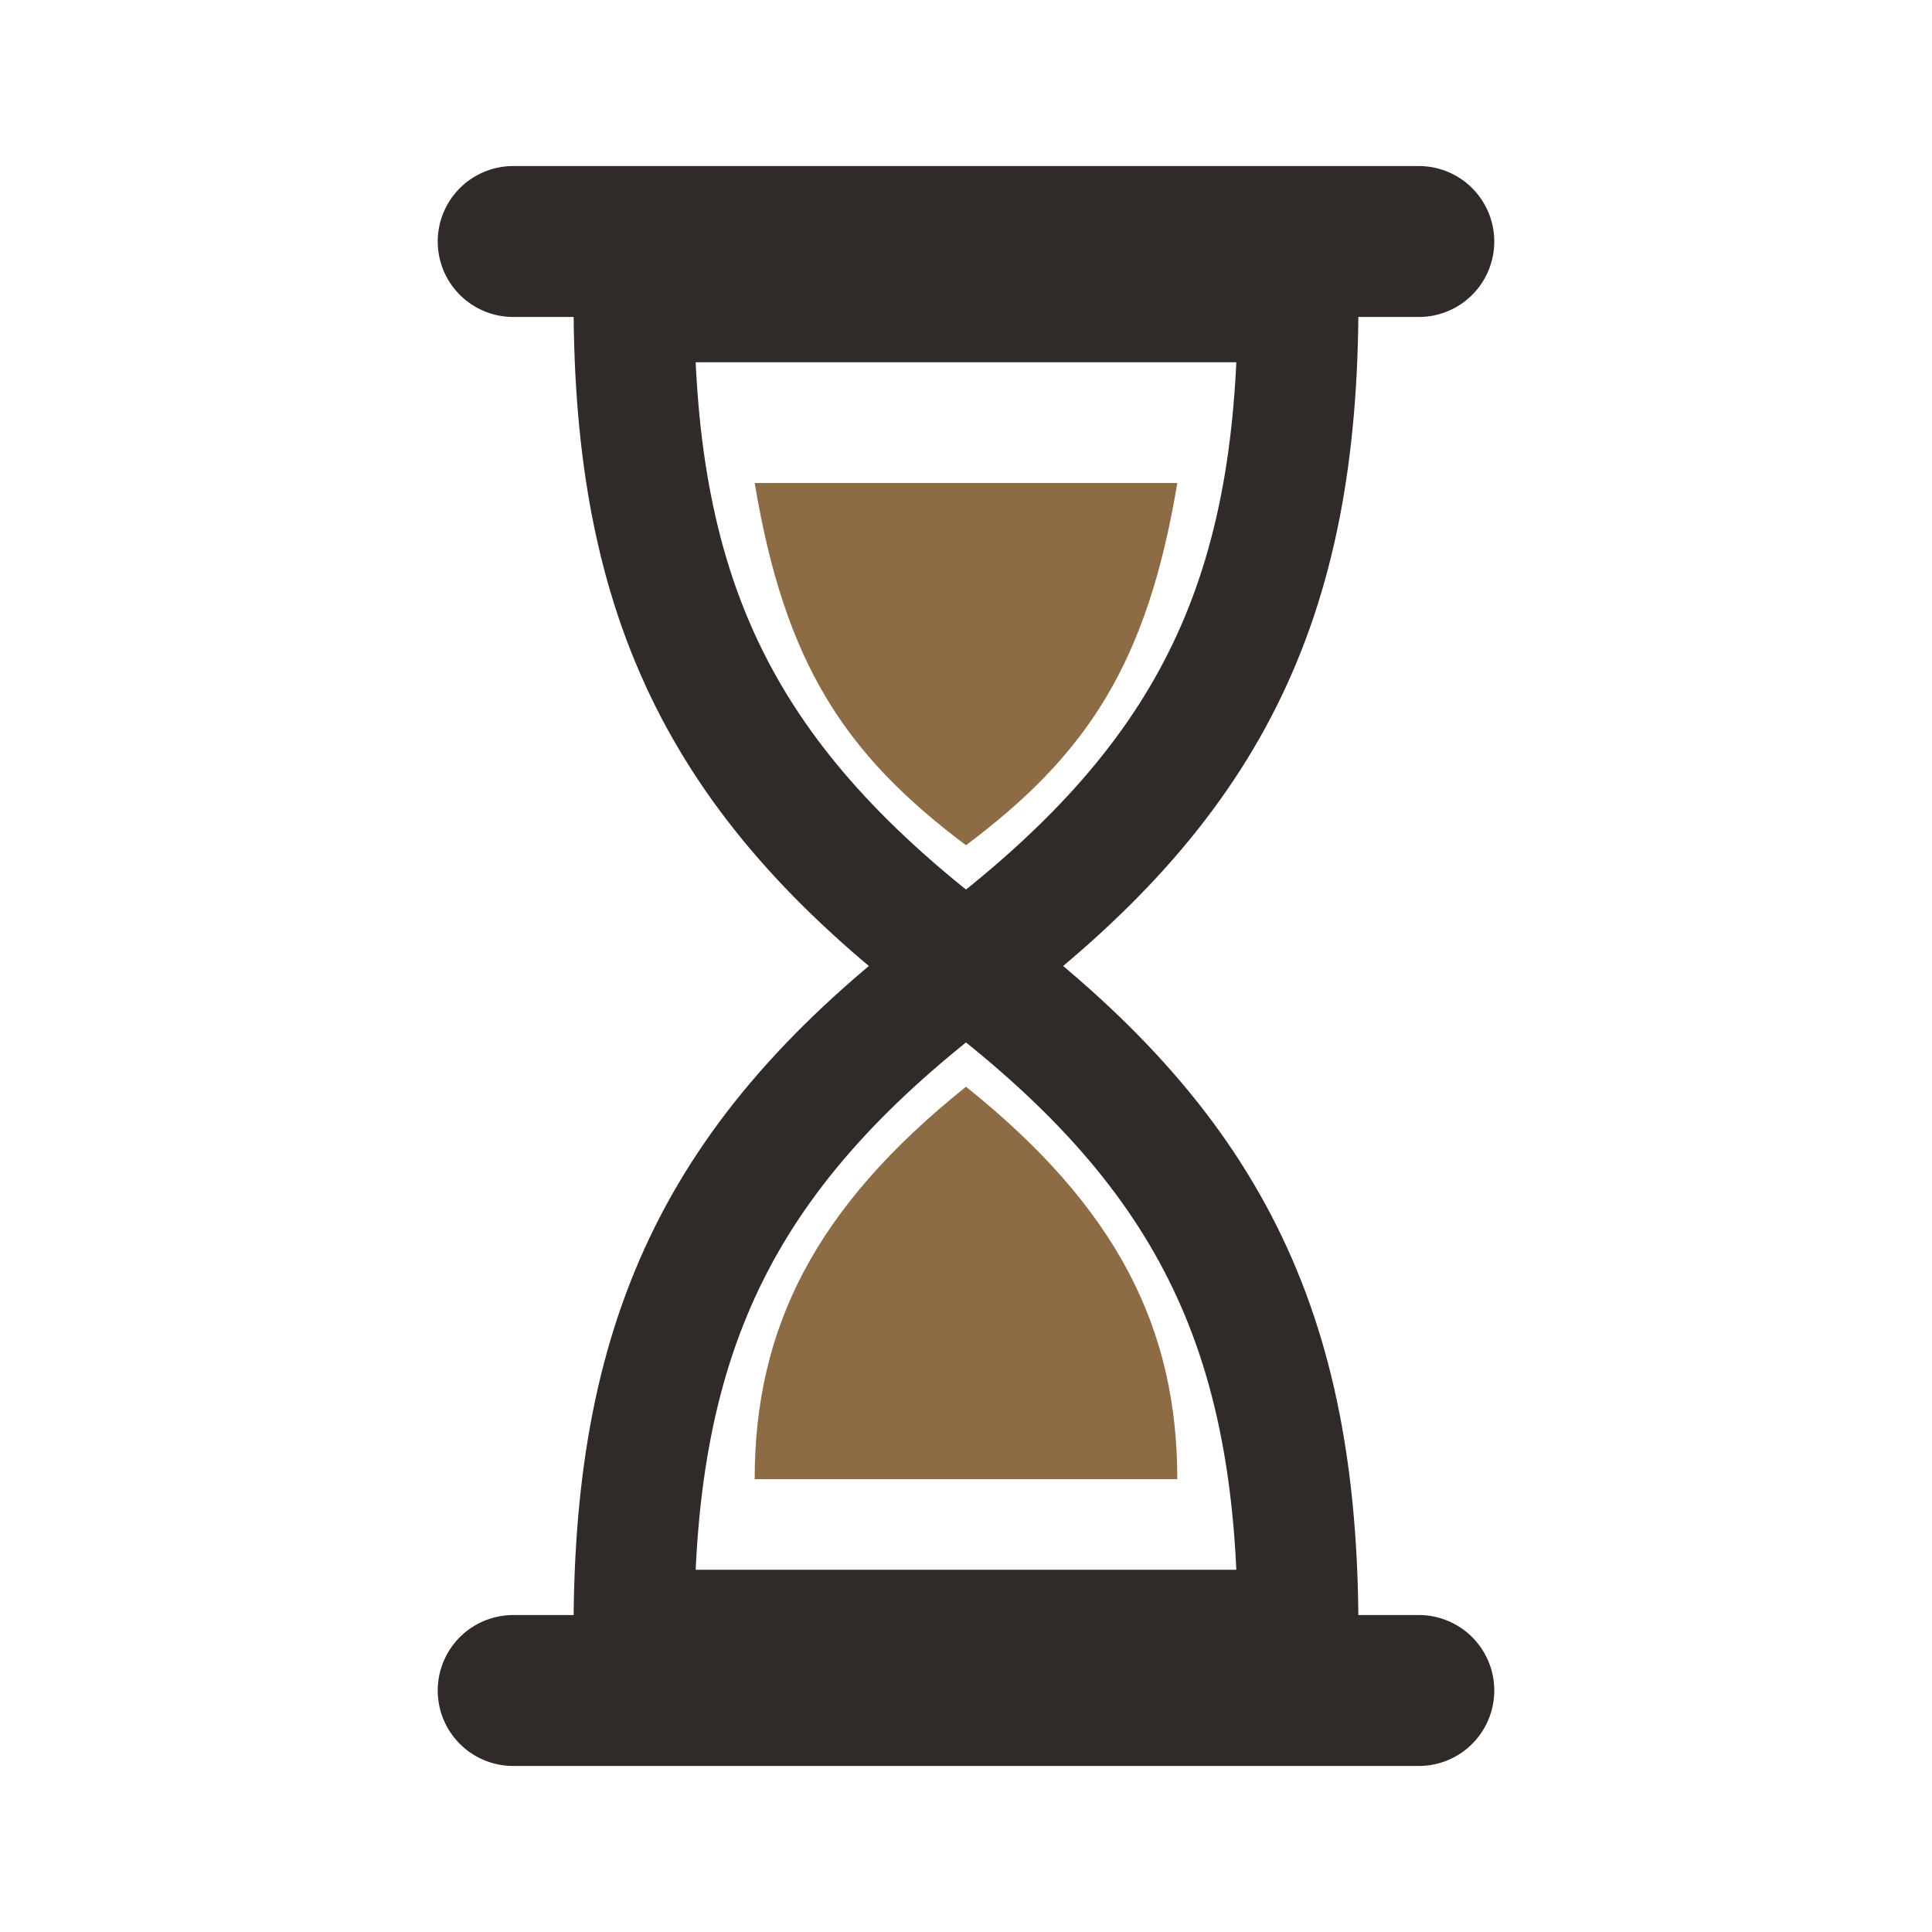
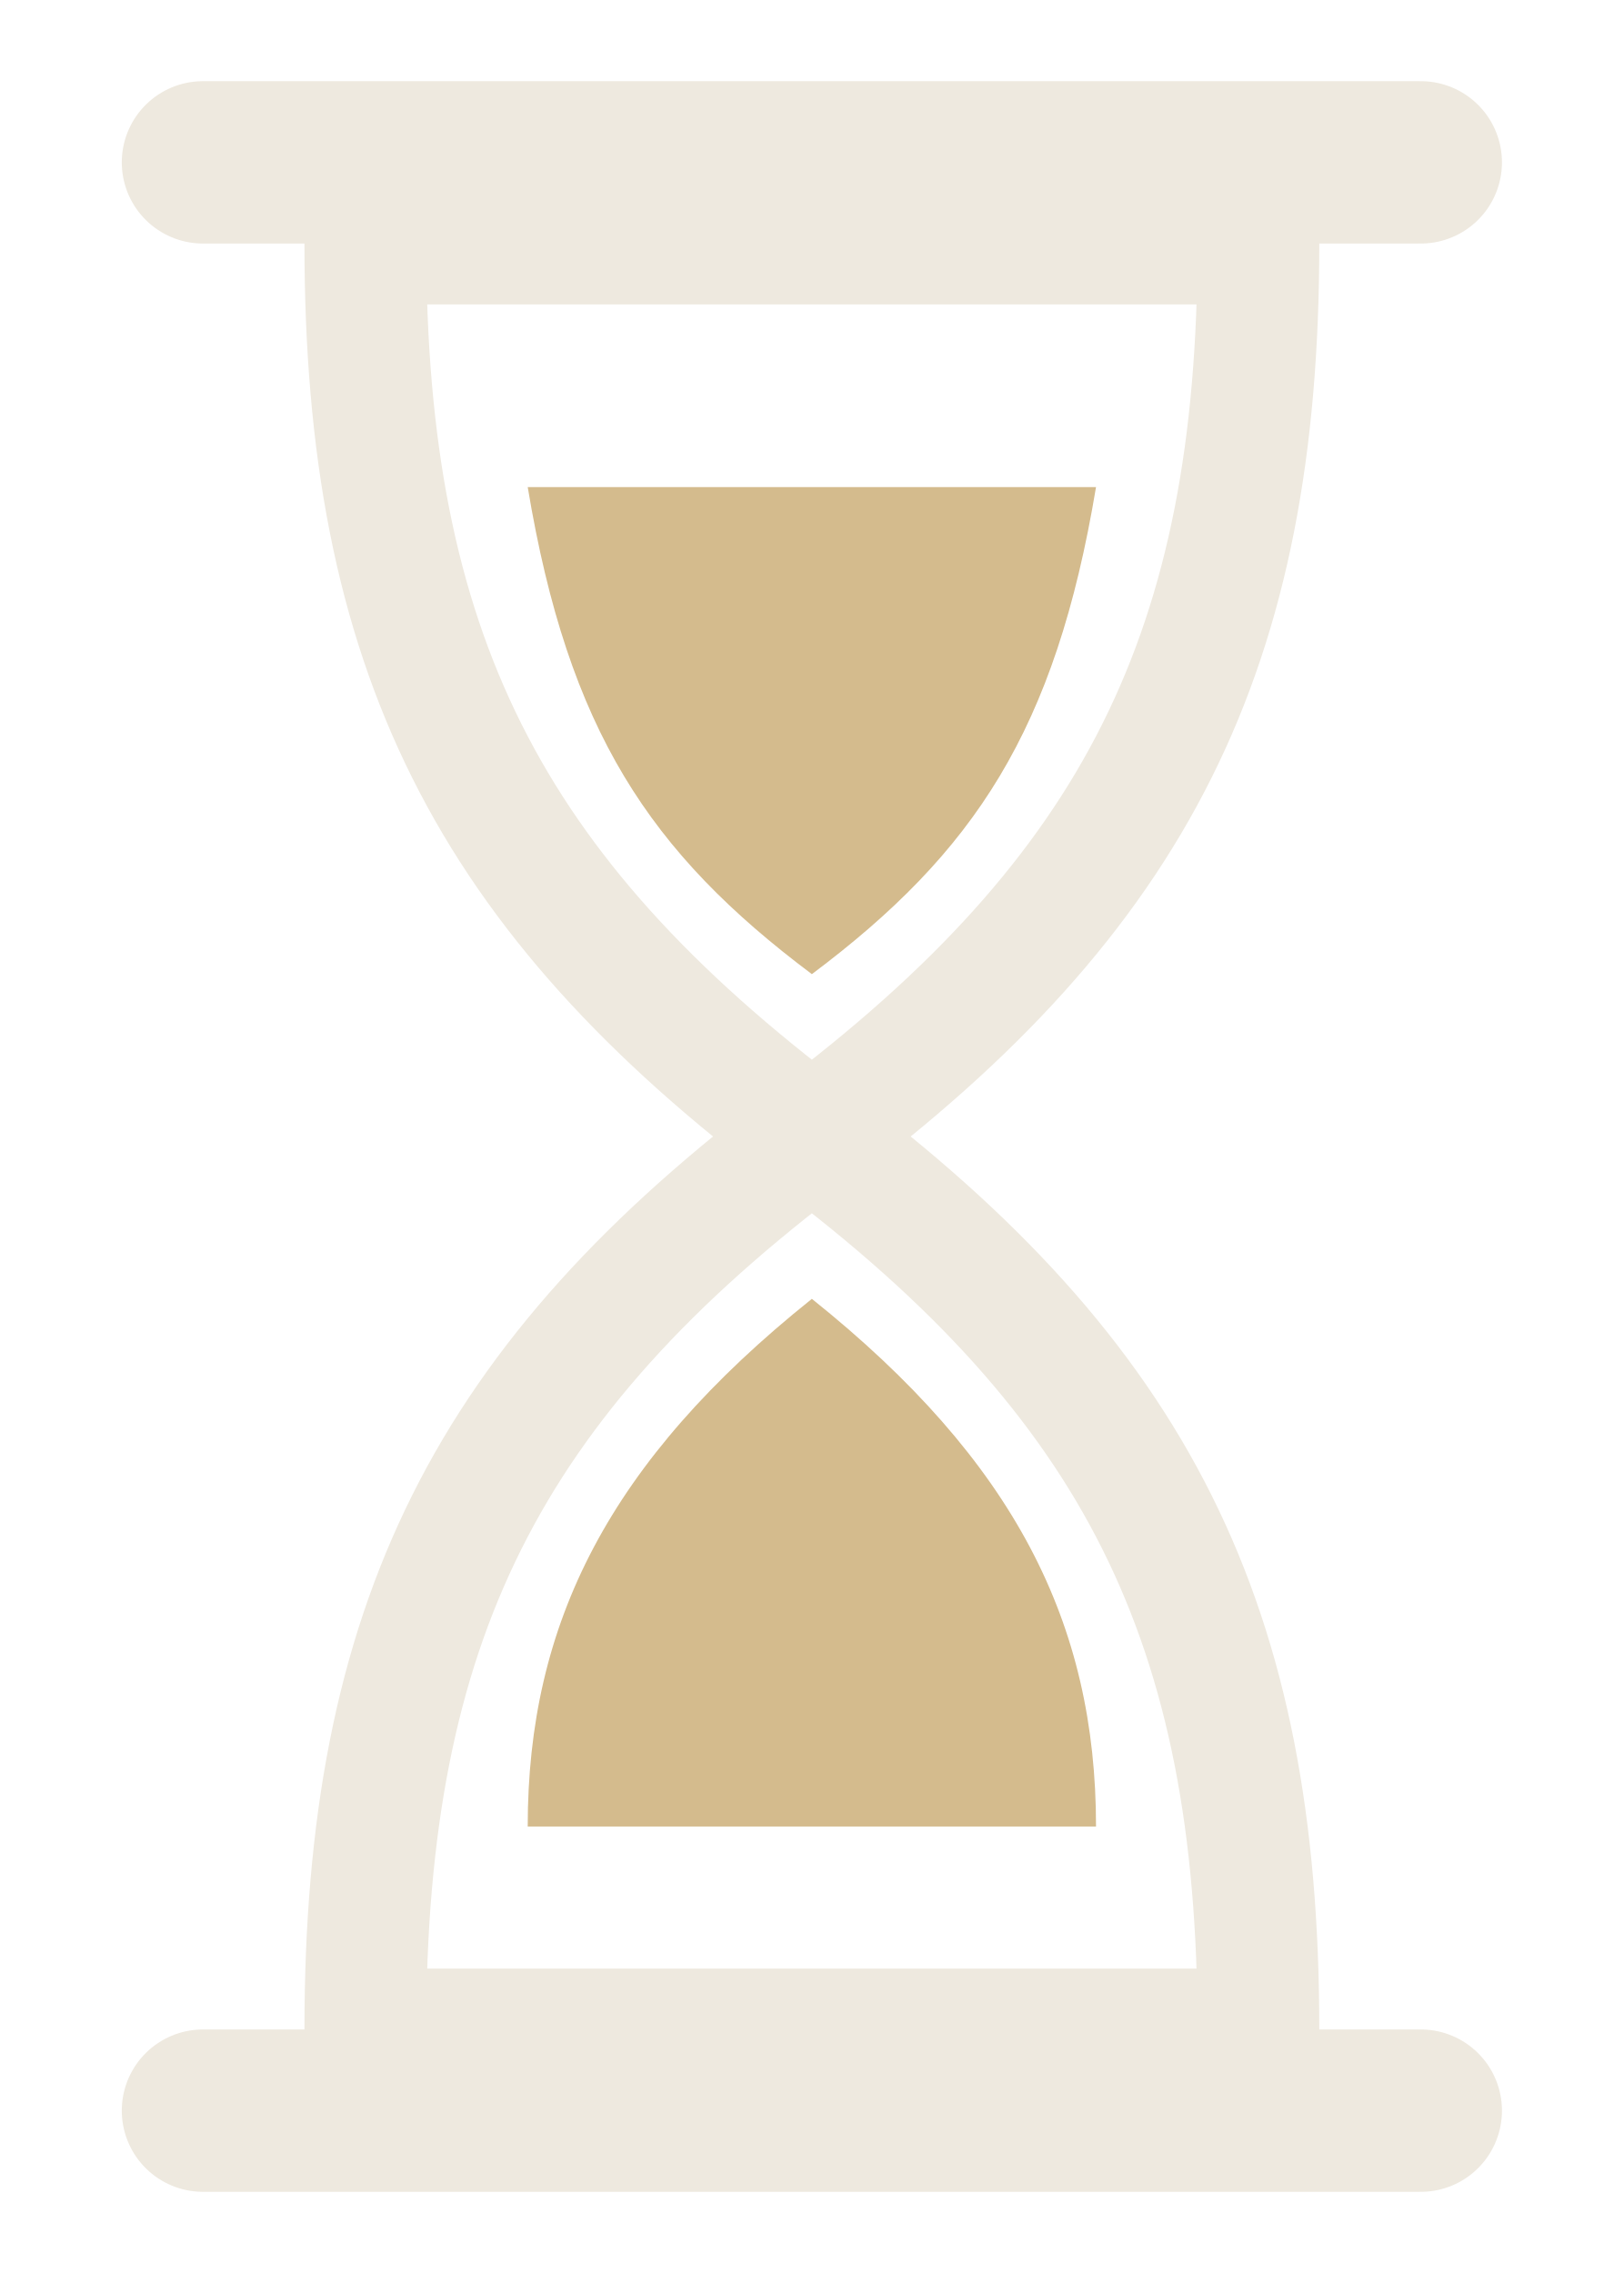
- <svg xmlns="http://www.w3.org/2000/svg" width="64" height="64" viewBox="0 0 64 64">
-   <path fill="none" stroke="#302b29" stroke-width="5" stroke-linecap="round" d="M17 8h30M17 56h30" />
-   <path fill="none" stroke="#302b29" stroke-width="4" stroke-linejoin="round" d="M21 10c0 10 3 16 11 22-8 6-11 12-11 22h22c0-10-3-16-11-22 8-6 11-12 11-22z" />
-   <path fill="#8c6b45" d="M25 16h14c-1 6-3 9-7 12-4-3-6-6-7-12zm7 20c5 4 7 8 7 13H25c0-5 2-9 7-13z" />
+ <svg xmlns="http://www.w3.org/2000/svg" width="40" height="56" viewBox="12 4 40 56">
+   <path fill="none" stroke="#eee9df" stroke-width="4" stroke-linecap="round" d="M17 8h30M17 56h30" />
+   <path fill="none" stroke="#eee9df" stroke-width="3" stroke-linejoin="round" d="M21 10c0 10 3 16 11 22-8 6-11 12-11 22h22c0-10-3-16-11-22 8-6 11-12 11-22z" />
+   <path fill="#d4bb8d" d="M25 16h14c-1 6-3 9-7 12-4-3-6-6-7-12zm7 20c5 4 7 8 7 13H25c0-5 2-9 7-13z" />
</svg>
